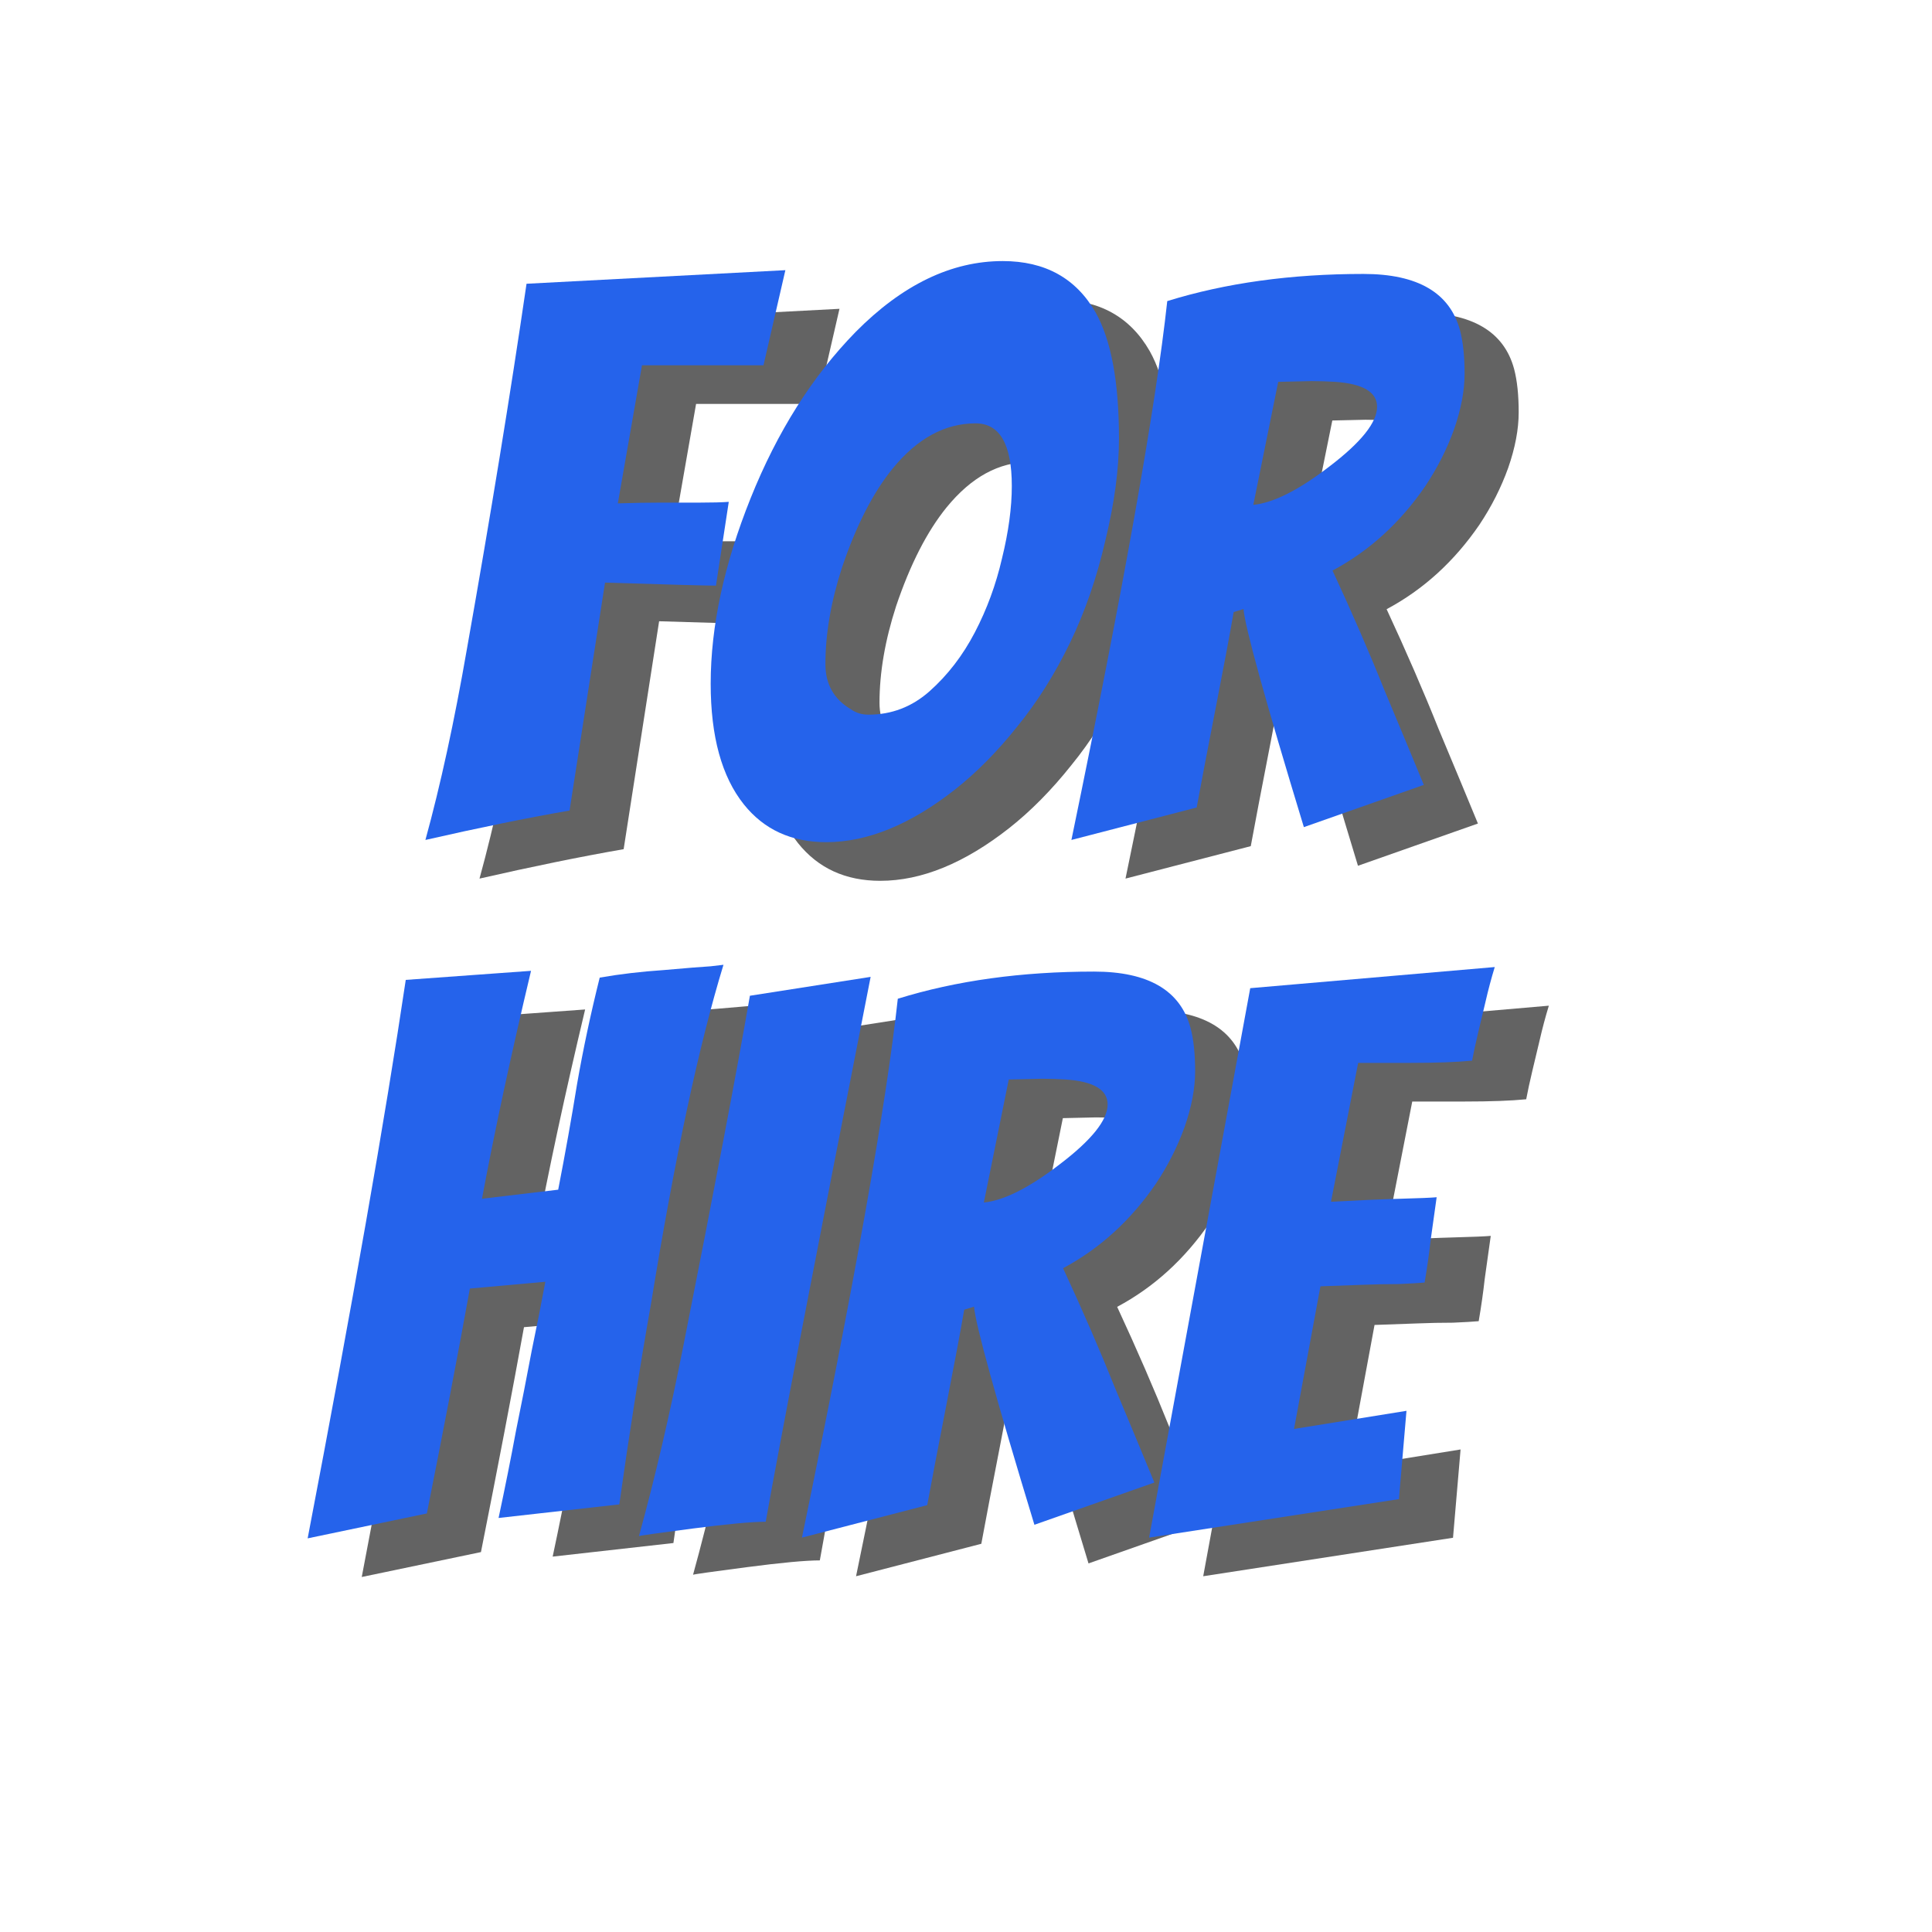
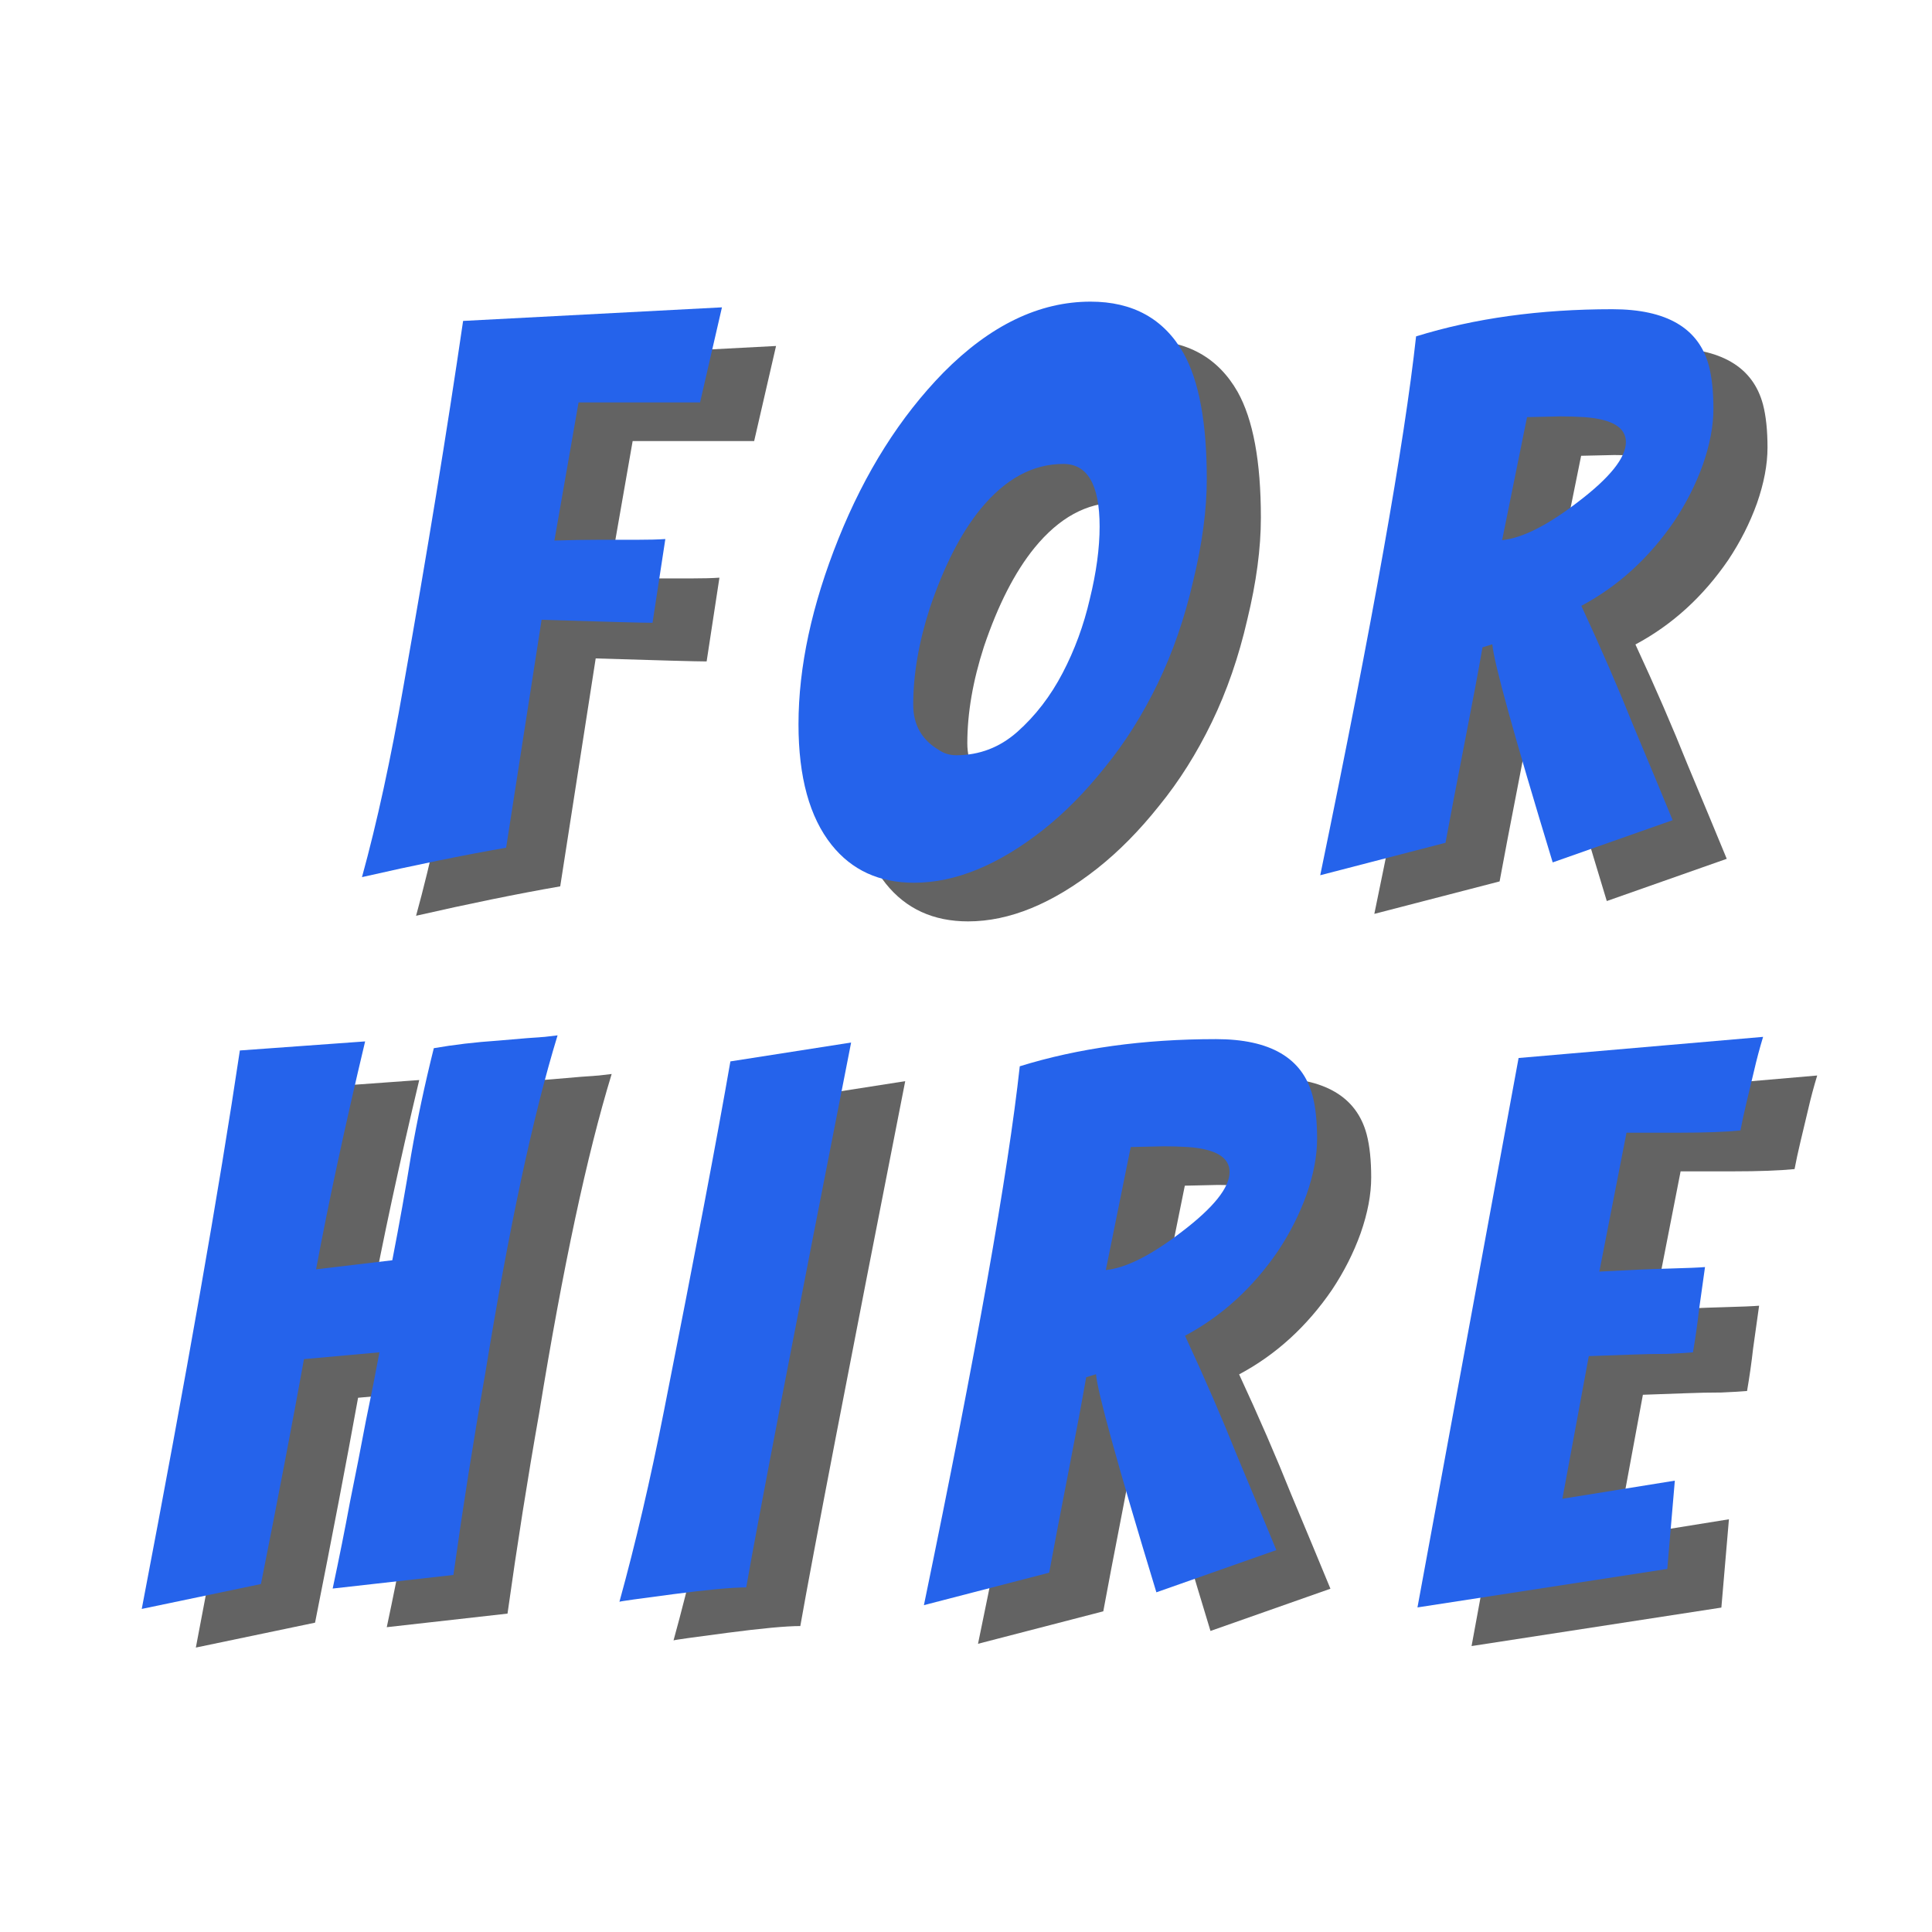
<svg xmlns="http://www.w3.org/2000/svg" width="100" height="100" viewBox="0 0 100 100" version="1.1" id="svg8">
  <defs id="defs2">
    <rect x="53.673" y="65.768" width="111.125" height="61.988" id="rect16" />
    <filter style="color-interpolation-filters:sRGB" id="filter1116">
      <feFlood flood-opacity="1" flood-color="rgb(0,0,0)" result="flood" id="feFlood1106" />
      <feComposite in="flood" in2="SourceGraphic" operator="in" result="composite1" id="feComposite1108" />
      <feGaussianBlur in="composite1" stdDeviation="97.297" result="blur" id="feGaussianBlur1110" />
      <feOffset dx="-43.114" dy="-37.725" result="offset" id="feOffset1112" />
      <feComposite in="SourceGraphic" in2="offset" operator="over" result="fbSourceGraphic" id="feComposite1114" />
      <feColorMatrix result="fbSourceGraphicAlpha" in="fbSourceGraphic" values="0 0 0 -1 0 0 0 0 -1 0 0 0 0 -1 0 0 0 0 1 0" id="feColorMatrix1466" />
      <feFlood id="feFlood1468" flood-opacity="0.612" flood-color="rgb(0,0,0)" result="flood" in="fbSourceGraphic" />
      <feComposite in2="fbSourceGraphic" id="feComposite1470" in="flood" operator="in" result="composite1" />
      <feGaussianBlur id="feGaussianBlur1472" in="composite1" stdDeviation="0" result="blur" />
      <feOffset id="feOffset1474" dx="0.7" dy="0.7" result="offset" />
      <feComposite in2="offset" id="feComposite1476" in="fbSourceGraphic" operator="over" result="composite2" />
    </filter>
    <filter style="color-interpolation-filters:sRGB;" id="filter1904">
      <feFlood flood-opacity="0.612" flood-color="rgb(0,0,0)" result="flood" id="feFlood1894" />
      <feComposite in="flood" in2="SourceGraphic" operator="in" result="composite1" id="feComposite1896" />
      <feGaussianBlur in="composite1" stdDeviation="0" result="blur" id="feGaussianBlur1898" />
      <feOffset dx="2.8" dy="2" result="offset" id="feOffset1900" />
      <feComposite in="SourceGraphic" in2="offset" operator="over" result="composite2" id="feComposite1902" />
    </filter>
    <filter style="color-interpolation-filters:sRGB;" id="filter1057">
      <feFlood flood-opacity="0.612" flood-color="rgb(0,0,0)" result="flood" id="feFlood1047" />
      <feComposite in="flood" in2="SourceGraphic" operator="in" result="composite1" id="feComposite1049" />
      <feGaussianBlur in="composite1" stdDeviation="0" result="blur" id="feGaussianBlur1051" />
      <feOffset dx="2.8" dy="2" result="offset" id="feOffset1053" />
      <feComposite in="SourceGraphic" in2="offset" operator="over" result="composite2" id="feComposite1055" />
    </filter>
  </defs>
  <g id="layer1">
    <g aria-label="For Hire" id="text216" style="font-size:40px;line-height:1.25;font-family:Bangers;-inkscape-font-specification:Bangers;text-align:center;text-anchor:middle;fill:#2563eb;fill-opacity:1;filter:url(#filter1057)">
-       <path d="m 37.058,30.312 q -0.742,0 -5.742,-0.156 l -1.836,11.797 q -3.359,0.586 -7.461,1.523 1.172,-4.258 2.148,-9.883 1.836,-10.352 3.086,-18.906 l 13.398,-0.703 -1.133,4.922 h -6.289 l -1.25,7.148 q 1.25,-0.039 2.266,-0.039 h 1.992 q 0.938,0 1.484,-0.039 z" id="path1059" />
-       <path d="m 52.371,25.155 q 0,-3.242 -1.875,-3.242 -2.383,0 -4.297,2.344 -1.523,1.875 -2.617,5.117 -0.859,2.656 -0.859,5 0,1.562 1.328,2.344 0.391,0.273 0.898,0.273 1.797,0 3.164,-1.211 1.406,-1.25 2.344,-3.047 0.938,-1.797 1.406,-3.828 0.508,-2.07 0.508,-3.75 z m 5.547,-2.461 q 0,2.383 -0.703,5.273 -0.664,2.891 -1.836,5.312 -1.172,2.422 -2.734,4.336 -1.523,1.914 -3.203,3.242 -3.477,2.734 -6.68,2.734 -2.695,0 -4.258,-1.953 -1.719,-2.148 -1.719,-6.25 0,-4.453 2.07,-9.609 2.07,-5.156 5.43,-8.594 3.633,-3.672 7.617,-3.672 3.281,0 4.805,2.656 1.211,2.148 1.211,6.523 z" id="path1061" />
-       <path d="m 67.488,42.812 q -3.008,-9.883 -3.125,-11.289 l -0.508,0.156 q -0.312,1.797 -0.938,5 -0.625,3.203 -0.977,5.117 l -6.484,1.68 q 4.062,-19.648 4.961,-27.891 4.531,-1.406 10.156,-1.406 4.219,0 5,2.93 0.234,0.898 0.234,2.227 0,1.328 -0.547,2.891 -0.547,1.523 -1.484,2.93 -1.953,2.852 -4.805,4.375 1.523,3.281 2.695,6.211 1.211,2.891 2.031,4.883 z m 0.391,-23.086 -1.719,0.039 -1.289,6.367 q 1.562,-0.156 3.945,-1.992 2.461,-1.875 2.461,-3.086 0,-1.133 -2.148,-1.289 -0.625,-0.039 -1.25,-0.039 z" id="path1063" />
-       <path d="m 15.924,79.625 q 3.477,-18.164 5.078,-28.906 l 6.484,-0.469 q -1.562,6.562 -2.539,11.797 l 3.945,-0.469 q 0.547,-2.812 0.977,-5.469 0.469,-2.695 1.172,-5.508 1.562,-0.273 3.32,-0.391 1.758,-0.156 2.422,-0.195 l 0.664,-0.078 q -1.914,6.25 -3.75,17.539 -0.898,5.078 -1.641,10.391 l -6.25,0.703 q 0.508,-2.383 0.898,-4.492 0.43,-2.109 0.82,-4.18 0.43,-2.07 0.703,-3.555 l -3.906,0.352 q -0.898,4.961 -2.227,11.641 z" id="path1065" />
-       <path d="m 45.064,50.563 q -4.453,22.656 -5.43,28.203 -1.094,0 -3.789,0.352 -2.695,0.352 -2.773,0.391 1.25,-4.531 2.305,-9.883 2.422,-12.227 3.438,-18.086 z" id="path1067" />
-       <path d="m 53.541,78.922 q -3.008,-9.883 -3.125,-11.289 l -0.508,0.156 q -0.312,1.797 -0.938,5 -0.625,3.203 -0.977,5.117 l -6.484,1.68 q 4.062,-19.648 4.961,-27.891 4.531,-1.406 10.156,-1.406 4.219,0 5,2.93 0.234,0.898 0.234,2.227 0,1.328 -0.547,2.891 -0.547,1.523 -1.484,2.93 -1.953,2.852 -4.805,4.375 1.523,3.281 2.695,6.211 1.211,2.891 2.031,4.883 z m 0.391,-23.086 -1.719,0.039 -1.289,6.367 q 1.562,-0.156 3.945,-1.992 2.461,-1.875 2.461,-3.086 0,-1.133 -2.148,-1.289 -0.625,-0.039 -1.25,-0.039 z" id="path1069" />
-       <path d="m 59.478,79.586 5.234,-28.438 12.656,-1.094 q -0.273,0.898 -0.469,1.758 -0.195,0.82 -0.391,1.641 -0.195,0.82 -0.312,1.445 -1.172,0.117 -3.203,0.117 h -2.695 l -1.406,7.188 q 2.148,-0.117 3.594,-0.156 1.445,-0.039 1.875,-0.078 -0.156,1.133 -0.312,2.227 -0.117,1.055 -0.312,2.188 -0.43,0.039 -1.328,0.078 -0.898,0 -1.875,0.039 -0.977,0.039 -2.188,0.078 l -1.367,7.383 5.82,-0.938 -0.391,4.57 z" id="path1071" />
+       <path d="m 33.775,32.236 q -0.742,0 -5.742,-0.156 l -1.836,11.797 q -3.359,0.586 -7.461,1.523 1.172,-4.258 2.148,-9.883 1.836,-10.352 3.086,-18.906 l 13.398,-0.703 -1.133,4.922 h -6.289 l -1.25,7.148 q 1.25,-0.039 2.266,-0.039 h 1.992 q 0.938,0 1.484,-0.039 z" id="path1059" />
+       <path d="m 56.916,27.255 q 0,-3.242 -1.875,-3.242 -2.383,0 -4.297,2.344 -1.523,1.875 -2.617,5.117 -0.859,2.656 -0.859,5 0,1.562 1.328,2.344 0.391,0.273 0.898,0.273 1.797,0 3.164,-1.211 1.406,-1.25 2.344,-3.047 0.938,-1.797 1.406,-3.828 0.508,-2.07 0.508,-3.75 z m 5.547,-2.461 q 0,2.383 -0.703,5.273 -0.664,2.891 -1.836,5.312 -1.172,2.422 -2.734,4.336 -1.523,1.914 -3.203,3.242 -3.477,2.734 -6.68,2.734 -2.695,0 -4.258,-1.953 -1.719,-2.148 -1.719,-6.25 0,-4.453 2.07,-9.609 2.07,-5.156 5.43,-8.594 3.633,-3.672 7.617,-3.672 3.281,0 4.805,2.656 1.211,2.148 1.211,6.523 z" id="path1061" />
+       <path d="m 80.367,44.638 q -3.008,-9.883 -3.125,-11.289 l -0.508,0.156 q -0.312,1.797 -0.938,5 -0.625,3.203 -0.977,5.117 l -6.484,1.68 q 4.062,-19.648 4.961,-27.891 4.531,-1.406 10.156,-1.406 4.219,0 5,2.93 0.234,0.898 0.234,2.227 0,1.328 -0.547,2.891 -0.547,1.523 -1.484,2.93 -1.953,2.852 -4.805,4.375 1.523,3.281 2.695,6.211 1.211,2.891 2.031,4.883 z m 0.391,-23.086 -1.719,0.039 -1.289,6.367 q 1.562,-0.156 3.945,-1.992 2.461,-1.875 2.461,-3.086 0,-1.133 -2.148,-1.289 -0.625,-0.039 -1.25,-0.039 z" id="path1063" />
+       <path d="M 7.337,83.278 Q 10.814,65.114 12.415,54.372 l 6.484,-0.469 q -1.562,6.562 -2.539,11.797 l 3.945,-0.469 q 0.547,-2.812 0.977,-5.469 0.469,-2.695 1.172,-5.508 1.562,-0.273 3.32,-0.391 1.758,-0.156 2.422,-0.195 l 0.664,-0.078 q -1.914,6.25 -3.75,17.539 -0.898,5.078 -1.641,10.391 l -6.25,0.703 q 0.508,-2.383 0.898,-4.492 0.43,-2.109 0.82,-4.18 0.43,-2.07 0.703,-3.555 l -3.906,0.352 q -0.898,4.961 -2.227,11.641 z" id="path1065" />
+       <path d="m 44.054,53.961 q -4.453,22.656 -5.43,28.203 -1.094,0 -3.789,0.352 -2.695,0.352 -2.773,0.391 1.25,-4.531 2.305,-9.883 2.422,-12.227 3.438,-18.086 z" id="path1067" />
+       <path d="m 59.854,82.418 q -3.008,-9.883 -3.125,-11.289 l -0.508,0.156 q -0.312,1.797 -0.938,5 -0.625,3.203 -0.977,5.117 l -6.484,1.68 q 4.062,-19.648 4.961,-27.891 4.531,-1.406 10.156,-1.406 4.219,0 5,2.93 0.234,0.898 0.234,2.227 0,1.328 -0.547,2.891 -0.547,1.523 -1.484,2.93 -1.953,2.852 -4.805,4.375 1.523,3.281 2.695,6.211 1.211,2.891 2.031,4.883 z m 0.391,-23.086 -1.719,0.039 -1.289,6.367 q 1.562,-0.156 3.945,-1.992 2.461,-1.875 2.461,-3.086 0,-1.133 -2.148,-1.289 -0.625,-0.039 -1.25,-0.039 z" id="path1069" />
+       <path d="m 73.368,83.2 5.234,-28.438 12.656,-1.094 q -0.273,0.898 -0.469,1.758 -0.195,0.82 -0.391,1.641 -0.195,0.82 -0.312,1.445 -1.172,0.117 -3.203,0.117 h -2.695 l -1.406,7.188 q 2.148,-0.117 3.594,-0.156 1.445,-0.039 1.875,-0.078 -0.156,1.133 -0.312,2.227 -0.117,1.055 -0.312,2.188 -0.43,0.039 -1.328,0.078 -0.898,0 -1.875,0.039 -0.977,0.039 -2.188,0.078 l -1.367,7.383 5.82,-0.938 -0.391,4.57 z" id="path1071" />
    </g>
  </g>
</svg>
